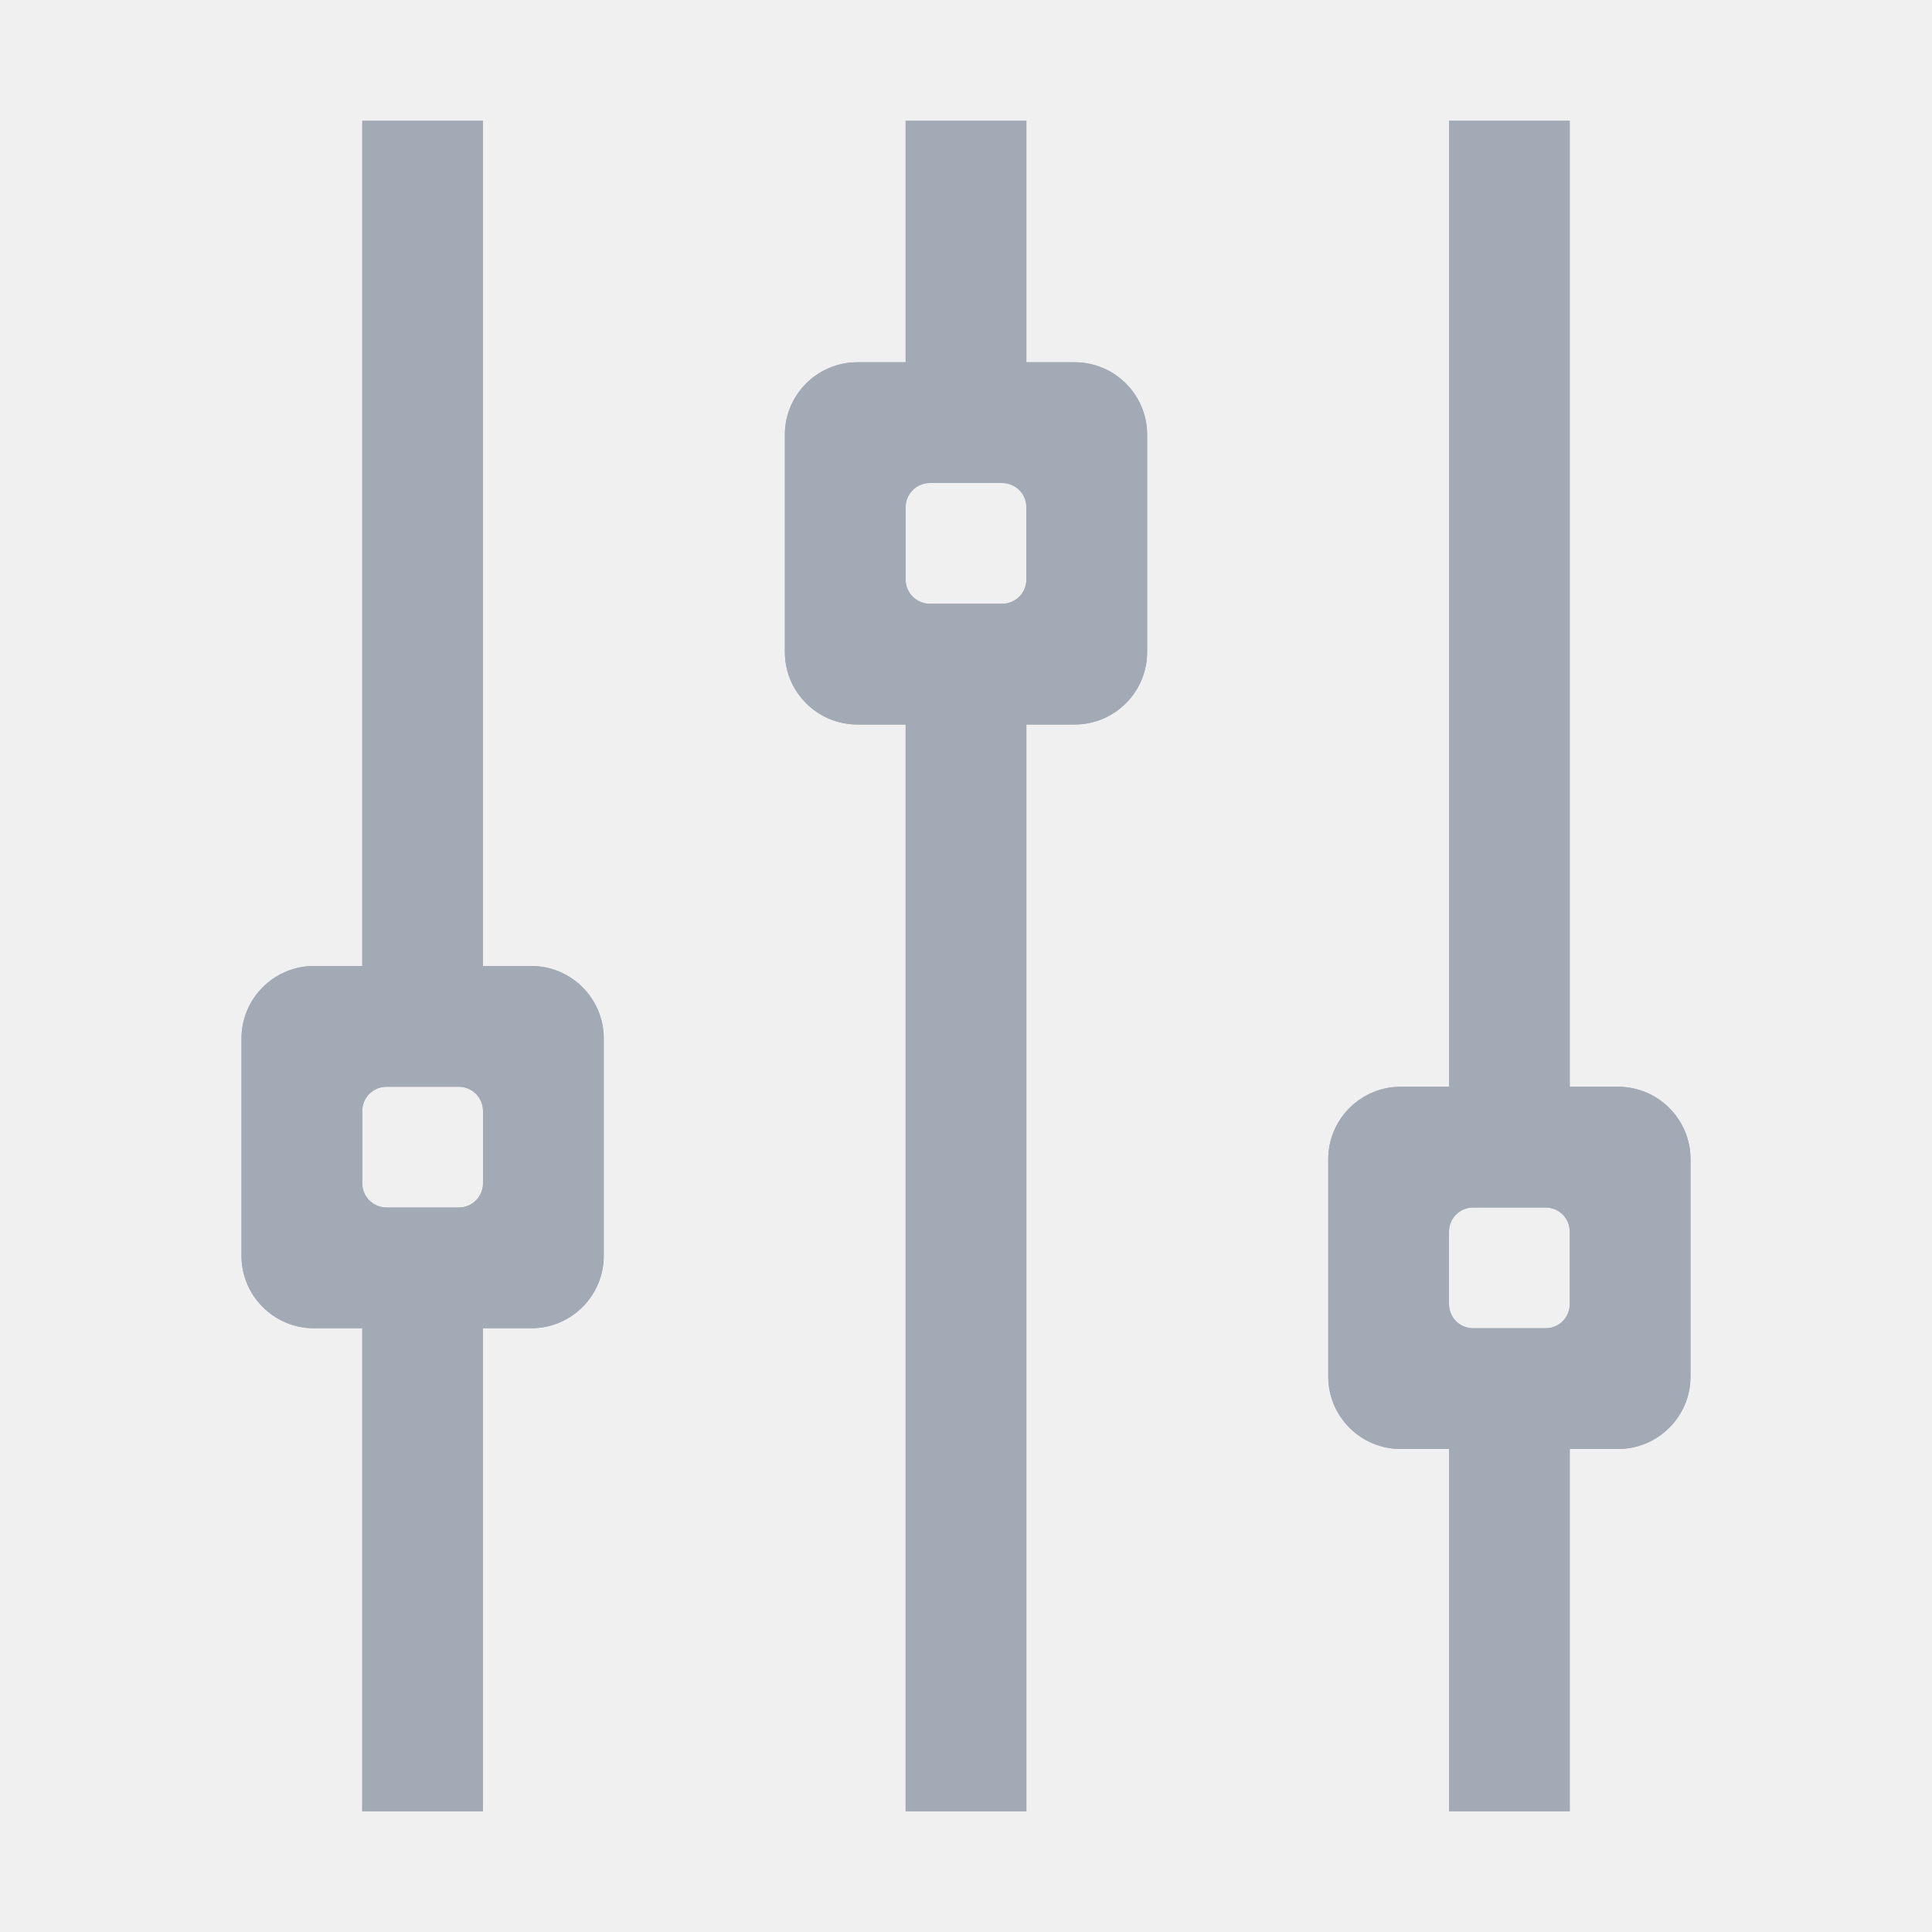
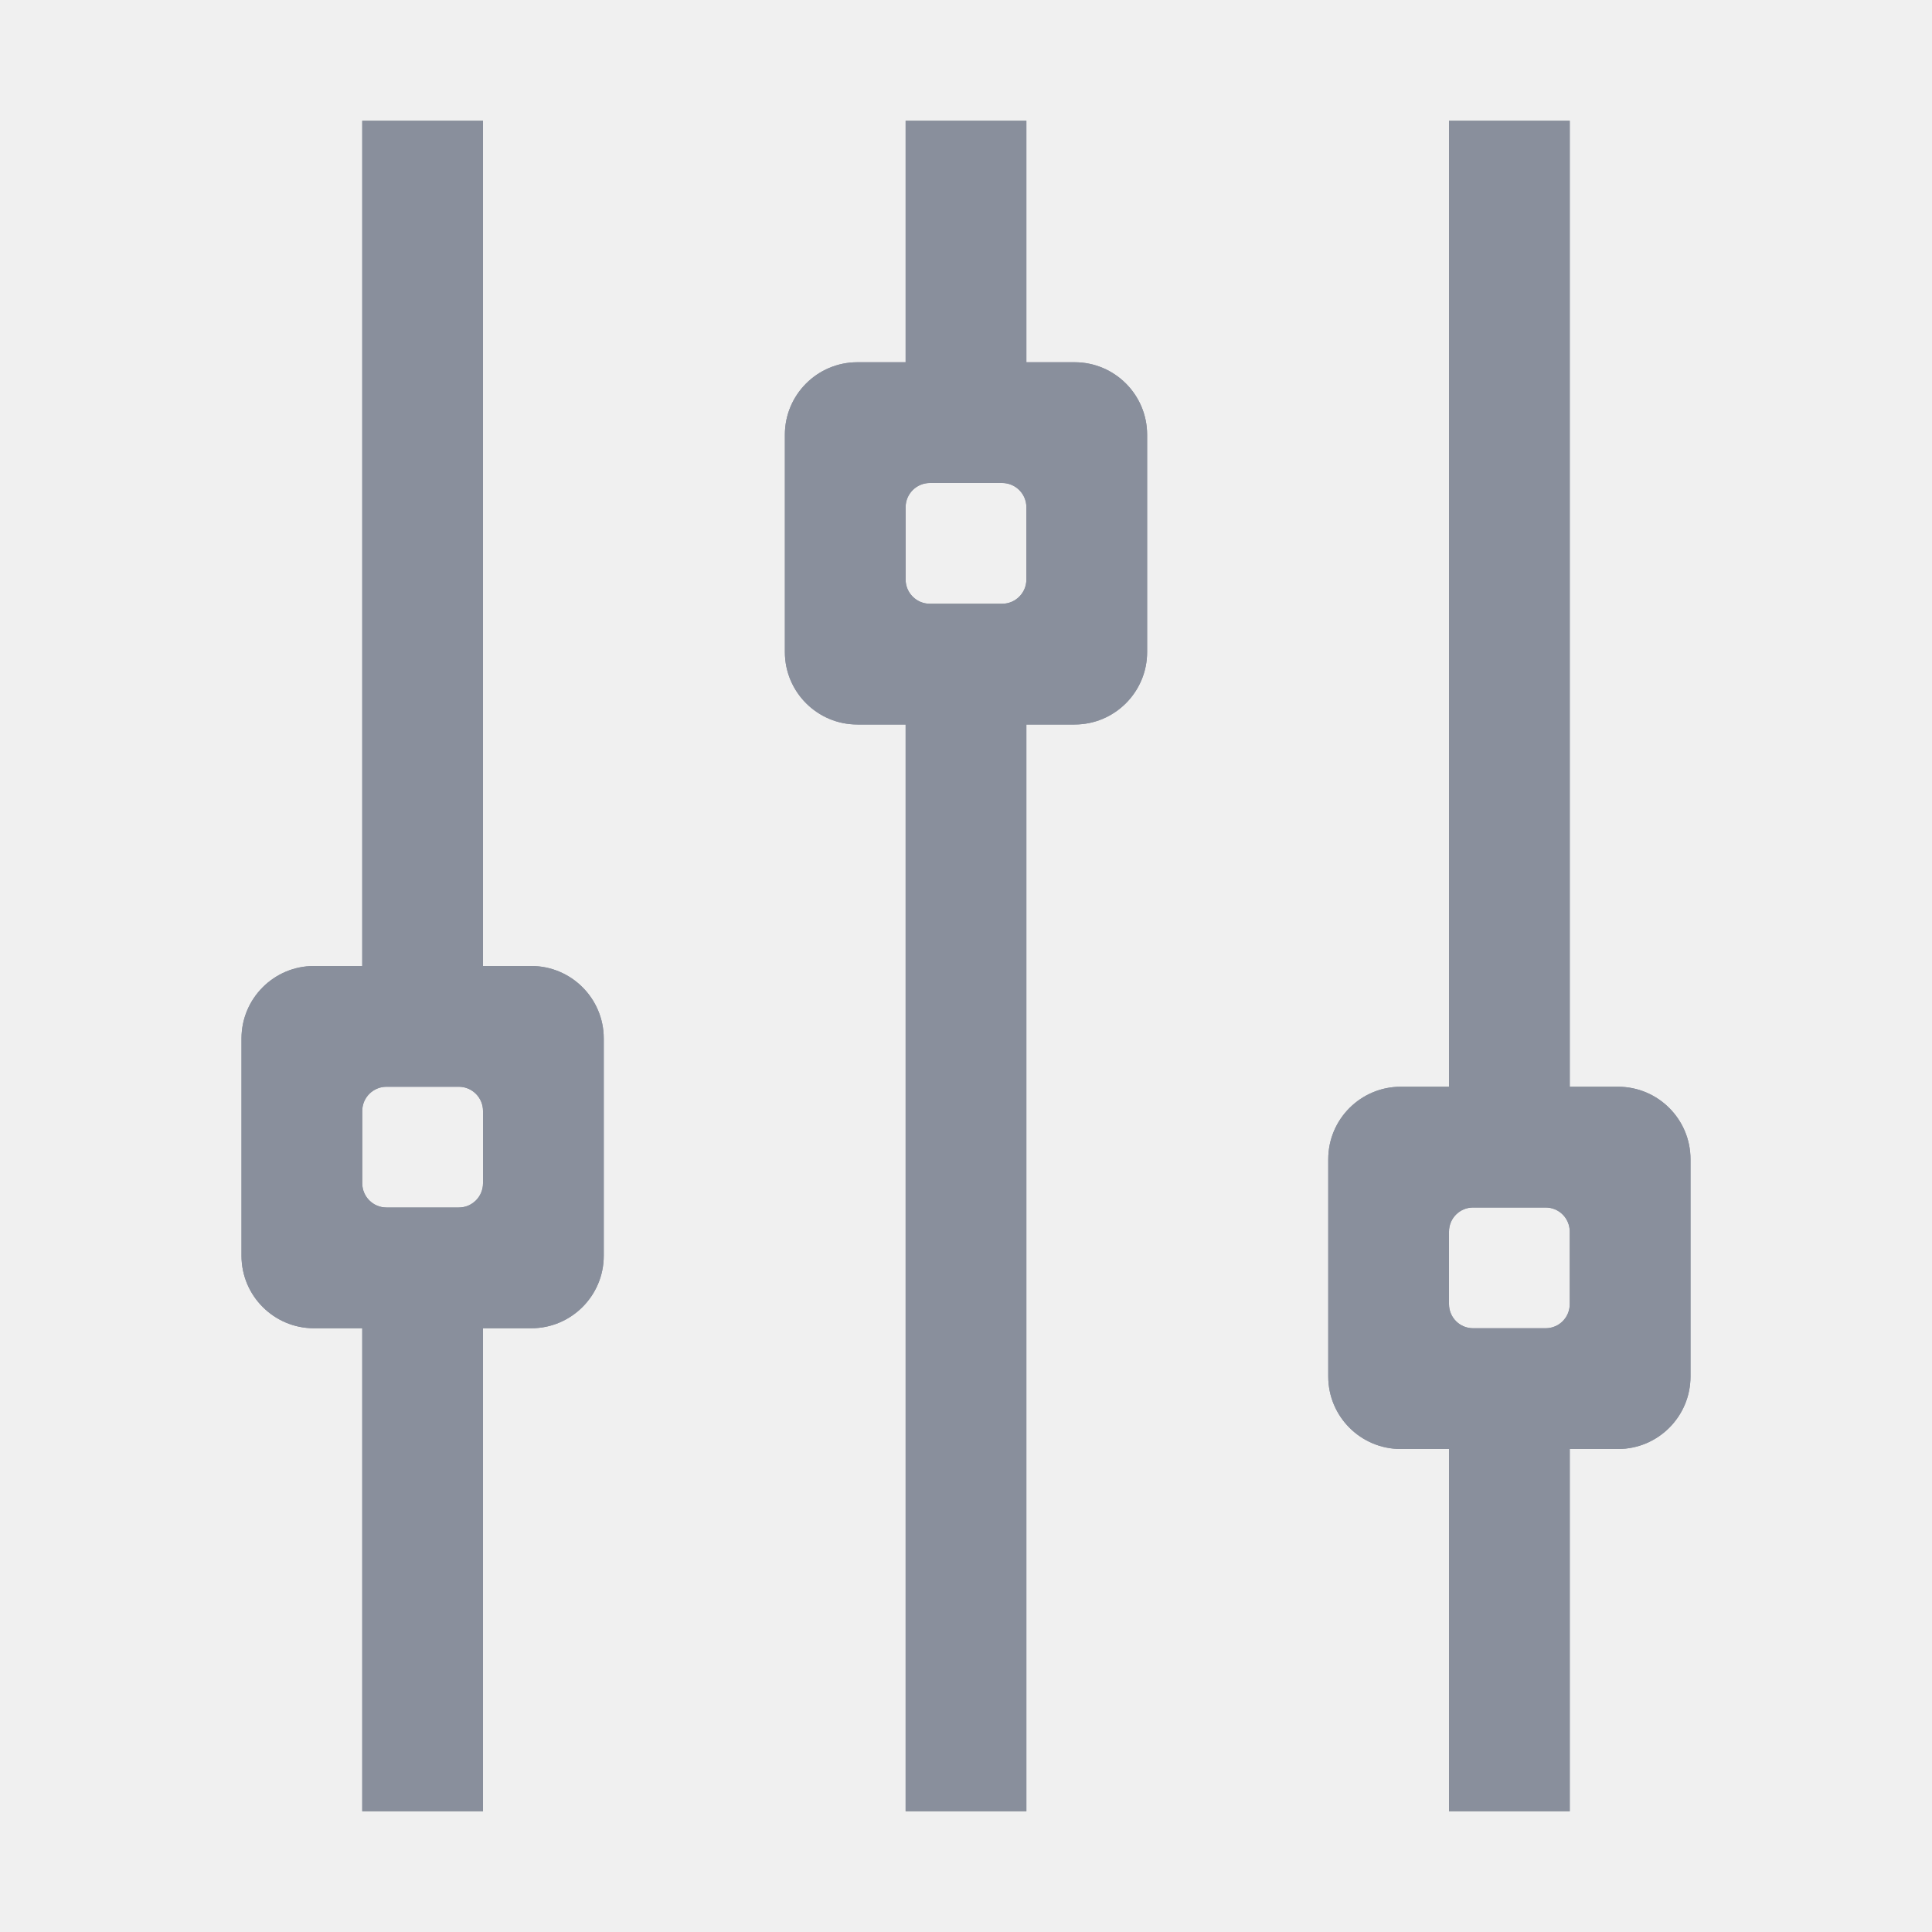
<svg xmlns="http://www.w3.org/2000/svg" width="16" height="16" viewBox="0 0 16 16" fill="none">
  <mask id="path-1-inside-1_20461_114445" fill="white">
    <path fill-rule="evenodd" clip-rule="evenodd" d="M3 15L3 11H2.6C2.269 11 2 10.731 2 10.4V8.6C2 8.269 2.269 8 2.6 8H3L3 1H4L4 8H4.4C4.731 8 5 8.269 5 8.6V10.4C5 10.731 4.731 11 4.4 11H4L4 15H3ZM3.2 9C3.09 9 3 9.09 3 9.2V9.8C3 9.91 3.09 10 3.2 10H3.8C3.91 10 4 9.91 4 9.8V9.2C4 9.09 3.91 9 3.8 9H3.2Z" />
  </mask>
-   <path fill-rule="evenodd" clip-rule="evenodd" d="M3 15L3 11H2.6C2.269 11 2 10.731 2 10.4V8.6C2 8.269 2.269 8 2.6 8H3L3 1H4L4 8H4.4C4.731 8 5 8.269 5 8.6V10.4C5 10.731 4.731 11 4.4 11H4L4 15H3ZM3.2 9C3.09 9 3 9.09 3 9.2V9.8C3 9.91 3.09 10 3.2 10H3.8C3.91 10 4 9.91 4 9.8V9.2C4 9.09 3.91 9 3.8 9H3.2Z" fill="#A2AAB5" />
-   <path d="M3 11H4V10H3V11ZM3 15H2L2 16H3V15ZM3 8V9H4V8H3ZM3 1V0H2L2 1L3 1ZM4 1L5 1V0H4V1ZM4 8H3L3 9H4V8ZM4 11V10H3L3 11H4ZM4 15V16H5V15H4ZM2 11L2 15H4V11H2ZM2.6 12H3V10H2.6V12ZM1 10.4C1 11.284 1.716 12 2.6 12V10C2.821 10 3 10.179 3 10.4H1ZM1 8.6V10.4H3V8.6H1ZM2.6 7C1.716 7 1 7.716 1 8.6H3C3 8.821 2.821 9 2.6 9V7ZM3 7H2.6V9H3V7ZM2 1L2 8H4L4 1L2 1ZM4 0H3V2H4V0ZM5 8L5 1L3 1L3 8H5ZM4.4 7H4V9H4.4V7ZM6 8.6C6 7.716 5.284 7 4.4 7V9C4.179 9 4 8.821 4 8.6H6ZM6 10.4V8.6H4V10.4H6ZM4.4 12C5.284 12 6 11.284 6 10.4H4C4 10.179 4.179 10 4.4 10V12ZM4 12H4.4V10H4V12ZM5 15L5 11H3L3 15H5ZM3 16H4V14H3V16ZM4 9.2C4 9.642 3.642 10 3.2 10V8C2.537 8 2 8.537 2 9.2H4ZM4 9.8V9.2H2V9.8H4ZM3.2 9C3.642 9 4 9.358 4 9.8H2C2 10.463 2.537 11 3.2 11V9ZM3.8 9H3.2V11H3.8V9ZM3 9.8C3 9.358 3.358 9 3.8 9V11C4.463 11 5 10.463 5 9.8H3ZM3 9.2V9.8H5V9.2H3ZM3.8 10C3.358 10 3 9.642 3 9.2H5C5 8.537 4.463 8 3.8 8V10ZM3.2 10H3.8V8H3.2V10Z" fill="#A2AAB5" mask="url(#path-1-inside-1_20461_114445)" />
+   <path fill-rule="evenodd" clip-rule="evenodd" d="M3 15L3 11H2.6C2.269 11 2 10.731 2 10.4V8.6C2 8.269 2.269 8 2.6 8H3L3 1H4L4 8H4.4C4.731 8 5 8.269 5 8.6V10.4C5 10.731 4.731 11 4.4 11H4L4 15H3ZM3.2 9C3.09 9 3 9.09 3 9.2V9.8C3 9.91 3.09 10 3.2 10H3.8C3.91 10 4 9.91 4 9.8V9.2C4 9.09 3.91 9 3.8 9H3.2Z" fill="#898F9C" />
+   <path d="M3 11H4V10H3V11ZM3 15H2L2 16H3V15ZM3 8V9H4V8H3ZM3 1V0H2L2 1L3 1ZM4 1L5 1V0H4V1ZM4 8H3L3 9H4V8ZM4 11V10H3L3 11H4ZM4 15V16H5V15H4ZM2 11L2 15H4V11H2ZM2.6 12H3V10H2.6V12ZM1 10.4C1 11.284 1.716 12 2.6 12V10C2.821 10 3 10.179 3 10.4H1ZM1 8.6V10.4H3V8.6H1ZM2.6 7C1.716 7 1 7.716 1 8.6H3C3 8.821 2.821 9 2.6 9V7ZM3 7H2.6V9H3V7ZM2 1L2 8H4L4 1L2 1ZM4 0H3V2H4V0ZM5 8L5 1L3 1L3 8H5ZM4.4 7H4V9H4.4V7ZM6 8.6C6 7.716 5.284 7 4.4 7V9C4.179 9 4 8.821 4 8.6H6ZM6 10.4V8.6H4V10.4H6ZM4.4 12C5.284 12 6 11.284 6 10.4H4C4 10.179 4.179 10 4.4 10V12ZM4 12H4.4V10H4V12ZM5 15L5 11H3L3 15H5ZM3 16H4V14H3V16ZM4 9.2C4 9.642 3.642 10 3.2 10V8C2.537 8 2 8.537 2 9.2H4ZM4 9.8V9.2H2V9.8H4ZM3.2 9C3.642 9 4 9.358 4 9.8H2C2 10.463 2.537 11 3.2 11V9ZM3.8 9H3.2V11H3.8V9ZM3 9.8C3 9.358 3.358 9 3.8 9V11C4.463 11 5 10.463 5 9.8H3ZM3 9.2V9.8H5V9.2H3ZM3.8 10C3.358 10 3 9.642 3 9.2H5C5 8.537 4.463 8 3.8 8V10ZM3.2 10H3.8V8H3.2V10Z" fill="#898F9C" mask="url(#path-1-inside-1_20461_114445)" />
  <mask id="path-3-inside-2_20461_114445" fill="white">
    <path fill-rule="evenodd" clip-rule="evenodd" d="M7.5 8L7.5 6H7.1C6.769 6 6.5 5.731 6.5 5.4V3.6C6.5 3.269 6.769 3 7.1 3H7.5L7.5 1H8.5L8.5 3H8.9C9.231 3 9.5 3.269 9.5 3.6V5.4C9.5 5.731 9.231 6 8.9 6H8.5L8.5 8L8.5 15H7.5L7.5 8ZM7.7 4C7.59 4 7.5 4.09 7.5 4.2V4.8C7.5 4.91 7.59 5 7.7 5H8.3C8.41 5 8.5 4.91 8.5 4.8V4.2C8.5 4.09 8.41 4 8.3 4H7.7Z" />
  </mask>
-   <path fill-rule="evenodd" clip-rule="evenodd" d="M7.5 8L7.5 6H7.1C6.769 6 6.5 5.731 6.5 5.4V3.6C6.5 3.269 6.769 3 7.1 3H7.5L7.5 1H8.5L8.5 3H8.9C9.231 3 9.5 3.269 9.5 3.6V5.4C9.5 5.731 9.231 6 8.9 6H8.5L8.5 8L8.5 15H7.5L7.5 8ZM7.7 4C7.59 4 7.5 4.09 7.5 4.2V4.8C7.5 4.91 7.59 5 7.7 5H8.3C8.41 5 8.5 4.91 8.5 4.8V4.2C8.5 4.09 8.41 4 8.3 4H7.7Z" fill="#A2AAB5" />
-   <path d="M7.5 6H8.5L8.5 5H7.5V6ZM7.5 8H8.5H7.5ZM7.5 3V4H8.5L8.5 3L7.5 3ZM7.5 1V0H6.5L6.5 1L7.5 1ZM8.5 1L9.5 1V0H8.5V1ZM8.5 3L7.5 3L7.5 4H8.5V3ZM8.5 6V5H7.5L7.5 6H8.5ZM8.5 8H7.5H8.5ZM8.5 15V16H9.5V15H8.5ZM7.5 15H6.5L6.5 16H7.5V15ZM6.5 6L6.5 8H8.5V6H6.5ZM7.1 7H7.5V5H7.1V7ZM5.5 5.4C5.5 6.284 6.216 7 7.1 7V5C7.321 5 7.5 5.179 7.5 5.4H5.5ZM5.5 3.6V5.4H7.5V3.6H5.5ZM7.1 2C6.216 2 5.5 2.716 5.5 3.6H7.5C7.5 3.821 7.321 4 7.1 4V2ZM7.5 2H7.1V4H7.5V2ZM6.5 1L6.5 3L8.5 3L8.5 1L6.5 1ZM8.5 0H7.5V2H8.5V0ZM9.5 3V1L7.5 1L7.5 3L9.5 3ZM8.9 2H8.5V4H8.9V2ZM10.5 3.6C10.5 2.716 9.784 2 8.9 2V4C8.679 4 8.5 3.821 8.5 3.6H10.5ZM10.5 5.4V3.6H8.5V5.4H10.5ZM8.9 7C9.784 7 10.5 6.284 10.5 5.4H8.5C8.5 5.179 8.679 5 8.9 5V7ZM8.5 7H8.9V5H8.5V7ZM9.5 8L9.5 6H7.5L7.5 8H9.5ZM9.5 15L9.5 8H7.5L7.5 15H9.5ZM7.5 16H8.5V14H7.5V16ZM6.5 8L6.5 15H8.5L8.5 8H6.5ZM8.5 4.2C8.5 4.642 8.142 5 7.7 5V3C7.037 3 6.5 3.537 6.5 4.2H8.5ZM8.5 4.8V4.2H6.5V4.8H8.5ZM7.7 4C8.142 4 8.5 4.358 8.5 4.8H6.5C6.5 5.463 7.037 6 7.7 6V4ZM8.3 4H7.7V6H8.3V4ZM7.5 4.8C7.5 4.358 7.858 4 8.3 4V6C8.963 6 9.5 5.463 9.5 4.8H7.5ZM7.5 4.2V4.8H9.5V4.2H7.5ZM8.3 5C7.858 5 7.5 4.642 7.5 4.2H9.5C9.5 3.537 8.963 3 8.3 3V5ZM7.7 5H8.3V3H7.7V5Z" fill="#A2AAB5" mask="url(#path-3-inside-2_20461_114445)" />
+   <path fill-rule="evenodd" clip-rule="evenodd" d="M7.5 8L7.5 6H7.1C6.769 6 6.5 5.731 6.5 5.4V3.6C6.5 3.269 6.769 3 7.1 3H7.5L7.5 1H8.5L8.5 3H8.9C9.231 3 9.5 3.269 9.5 3.6V5.4C9.5 5.731 9.231 6 8.9 6H8.5L8.5 8L8.5 15H7.5L7.5 8ZM7.7 4C7.59 4 7.5 4.09 7.5 4.2V4.8C7.5 4.91 7.59 5 7.7 5H8.3C8.41 5 8.5 4.91 8.5 4.8V4.2C8.5 4.09 8.41 4 8.3 4H7.7Z" fill="#898F9C" />
+   <path d="M7.5 6H8.5L8.5 5H7.5V6ZM7.5 8H8.5H7.5ZM7.5 3V4H8.5L8.5 3L7.5 3ZM7.5 1V0H6.5L6.5 1L7.5 1ZM8.5 1L9.5 1V0H8.5V1ZM8.5 3L7.5 3L7.5 4H8.5V3ZM8.5 6V5H7.5L7.5 6H8.5ZM8.5 8H7.5H8.5ZM8.5 15V16H9.5V15H8.5ZM7.5 15H6.5L6.5 16H7.5V15ZM6.5 6L6.5 8H8.5V6H6.5ZM7.1 7H7.5V5H7.1V7ZM5.5 5.4C5.5 6.284 6.216 7 7.1 7V5C7.321 5 7.5 5.179 7.5 5.4H5.5ZM5.5 3.6V5.4H7.5V3.6H5.5ZM7.1 2C6.216 2 5.5 2.716 5.5 3.6H7.5C7.5 3.821 7.321 4 7.1 4V2ZM7.5 2H7.1V4H7.5V2ZM6.5 1L6.5 3L8.5 3L8.5 1L6.5 1ZM8.5 0H7.5V2H8.5V0ZM9.5 3V1L7.5 1L7.5 3L9.5 3ZM8.9 2H8.5V4H8.9V2ZM10.5 3.6C10.5 2.716 9.784 2 8.9 2V4C8.679 4 8.5 3.821 8.5 3.6H10.5ZM10.5 5.4V3.6H8.5V5.4H10.5ZM8.9 7C9.784 7 10.5 6.284 10.5 5.4H8.5C8.5 5.179 8.679 5 8.9 5V7ZM8.5 7H8.9V5H8.5V7ZM9.5 8L9.5 6H7.5L7.5 8H9.5ZM9.5 15L9.5 8H7.5L7.5 15H9.5ZM7.5 16H8.5V14H7.5V16ZM6.5 8L6.5 15H8.5L8.5 8H6.5ZM8.5 4.2C8.5 4.642 8.142 5 7.7 5V3C7.037 3 6.5 3.537 6.5 4.2H8.5ZM8.5 4.8V4.2H6.5V4.8H8.5ZM7.7 4C8.142 4 8.5 4.358 8.5 4.8H6.5C6.5 5.463 7.037 6 7.7 6V4ZM8.3 4H7.7V6H8.3V4ZM7.5 4.8C7.5 4.358 7.858 4 8.3 4V6C8.963 6 9.5 5.463 9.5 4.8H7.5ZM7.5 4.2V4.8H9.5V4.2H7.5ZM8.3 5C7.858 5 7.5 4.642 7.5 4.2H9.5C9.5 3.537 8.963 3 8.3 3V5ZM7.7 5H8.3V3H7.7V5Z" fill="#898F9C" mask="url(#path-3-inside-2_20461_114445)" />
  <mask id="path-5-inside-3_20461_114445" fill="white">
    <path fill-rule="evenodd" clip-rule="evenodd" d="M12 15L12 12H11.6C11.269 12 11 11.731 11 11.4V9.6C11 9.269 11.269 9 11.6 9H12L12 1H13L13 9H13.4C13.731 9 14 9.269 14 9.6V11.4C14 11.731 13.731 12 13.4 12H13L13 15H12ZM12.2 10C12.089 10 12 10.089 12 10.2V10.8C12 10.911 12.089 11 12.2 11H12.8C12.911 11 13 10.911 13 10.8V10.2C13 10.089 12.911 10 12.8 10H12.2Z" />
  </mask>
-   <path fill-rule="evenodd" clip-rule="evenodd" d="M12 15L12 12H11.6C11.269 12 11 11.731 11 11.4V9.6C11 9.269 11.269 9 11.6 9H12L12 1H13L13 9H13.4C13.731 9 14 9.269 14 9.6V11.4C14 11.731 13.731 12 13.4 12H13L13 15H12ZM12.2 10C12.089 10 12 10.089 12 10.2V10.8C12 10.911 12.089 11 12.2 11H12.8C12.911 11 13 10.911 13 10.8V10.2C13 10.089 12.911 10 12.8 10H12.2Z" fill="#A2AAB5" />
-   <path d="M12 12H13V11H12V12ZM12 15H11L11 16H12V15ZM12 9V10H13L13 9H12ZM12 1V0H11L11 1L12 1ZM13 1L14 1V0H13V1ZM13 9H12V10H13V9ZM13 12V11H12L12 12H13ZM13 15V16H14V15H13ZM11 12L11 15H13V12H11ZM11.6 13H12V11H11.6V13ZM10 11.4C10 12.284 10.716 13 11.6 13V11C11.821 11 12 11.179 12 11.4H10ZM10 9.6V11.4H12V9.6H10ZM11.6 8C10.716 8 10 8.716 10 9.6H12C12 9.821 11.821 10 11.6 10V8ZM12 8H11.6V10H12V8ZM11 1L11 9H13L13 1L11 1ZM13 0H12V2H13V0ZM14 9L14 1L12 1L12 9H14ZM13.4 8H13V10H13.4V8ZM15 9.6C15 8.716 14.284 8 13.4 8V10C13.179 10 13 9.821 13 9.6H15ZM15 11.4V9.6H13V11.4H15ZM13.4 13C14.284 13 15 12.284 15 11.4H13C13 11.179 13.179 11 13.4 11V13ZM13 13H13.4V11H13V13ZM14 15L14 12H12L12 15H14ZM12 16H13V14H12V16ZM13 10.2C13 10.642 12.642 11 12.2 11V9C11.537 9 11 9.537 11 10.2H13ZM13 10.8V10.2H11V10.8H13ZM12.2 10C12.642 10 13 10.358 13 10.8H11C11 11.463 11.537 12 12.2 12V10ZM12.8 10H12.2V12H12.8V10ZM12 10.8C12 10.358 12.358 10 12.8 10V12C13.463 12 14 11.463 14 10.8H12ZM12 10.2V10.8H14V10.2H12ZM12.8 11C12.358 11 12 10.642 12 10.2H14C14 9.537 13.463 9 12.8 9V11ZM12.2 11H12.8V9H12.2V11Z" fill="#A2AAB5" mask="url(#path-5-inside-3_20461_114445)" />
+   <path fill-rule="evenodd" clip-rule="evenodd" d="M12 15L12 12H11.6C11.269 12 11 11.731 11 11.4V9.6C11 9.269 11.269 9 11.6 9H12L12 1H13L13 9H13.4C13.731 9 14 9.269 14 9.6V11.4C14 11.731 13.731 12 13.4 12H13L13 15H12ZM12.2 10C12.089 10 12 10.089 12 10.2V10.8C12 10.911 12.089 11 12.2 11H12.8C12.911 11 13 10.911 13 10.8V10.2C13 10.089 12.911 10 12.8 10H12.2Z" fill="#898F9C" />
+   <path d="M12 12H13V11H12V12ZM12 15H11L11 16H12V15ZM12 9V10H13L13 9H12ZM12 1V0H11L11 1L12 1ZM13 1L14 1V0H13V1ZM13 9H12V10H13V9ZM13 12V11H12L12 12H13ZM13 15V16H14V15H13ZM11 12L11 15H13V12H11ZM11.6 13H12V11H11.6V13ZM10 11.4C10 12.284 10.716 13 11.6 13V11C11.821 11 12 11.179 12 11.4H10ZM10 9.6V11.4H12V9.6H10ZM11.6 8C10.716 8 10 8.716 10 9.6H12C12 9.821 11.821 10 11.6 10V8ZM12 8H11.6V10H12V8ZM11 1L11 9H13L13 1L11 1ZM13 0H12V2H13V0ZM14 9L14 1L12 1L12 9H14ZM13.4 8H13V10H13.4V8ZM15 9.6C15 8.716 14.284 8 13.4 8V10C13.179 10 13 9.821 13 9.6H15ZM15 11.4V9.6H13V11.4H15ZM13.4 13C14.284 13 15 12.284 15 11.4H13C13 11.179 13.179 11 13.4 11V13ZM13 13H13.4V11H13V13ZM14 15L14 12H12L12 15H14ZM12 16H13V14H12V16ZM13 10.2C13 10.642 12.642 11 12.2 11V9C11.537 9 11 9.537 11 10.2H13ZM13 10.8V10.2H11V10.8H13ZM12.2 10C12.642 10 13 10.358 13 10.8H11C11 11.463 11.537 12 12.2 12V10ZM12.8 10H12.2V12H12.8V10ZM12 10.8C12 10.358 12.358 10 12.8 10V12C13.463 12 14 11.463 14 10.8H12ZM12 10.2V10.8H14V10.2H12ZM12.8 11C12.358 11 12 10.642 12 10.2H14C14 9.537 13.463 9 12.8 9V11ZM12.2 11H12.8V9H12.2V11Z" fill="#898F9C" mask="url(#path-5-inside-3_20461_114445)" />
</svg>
